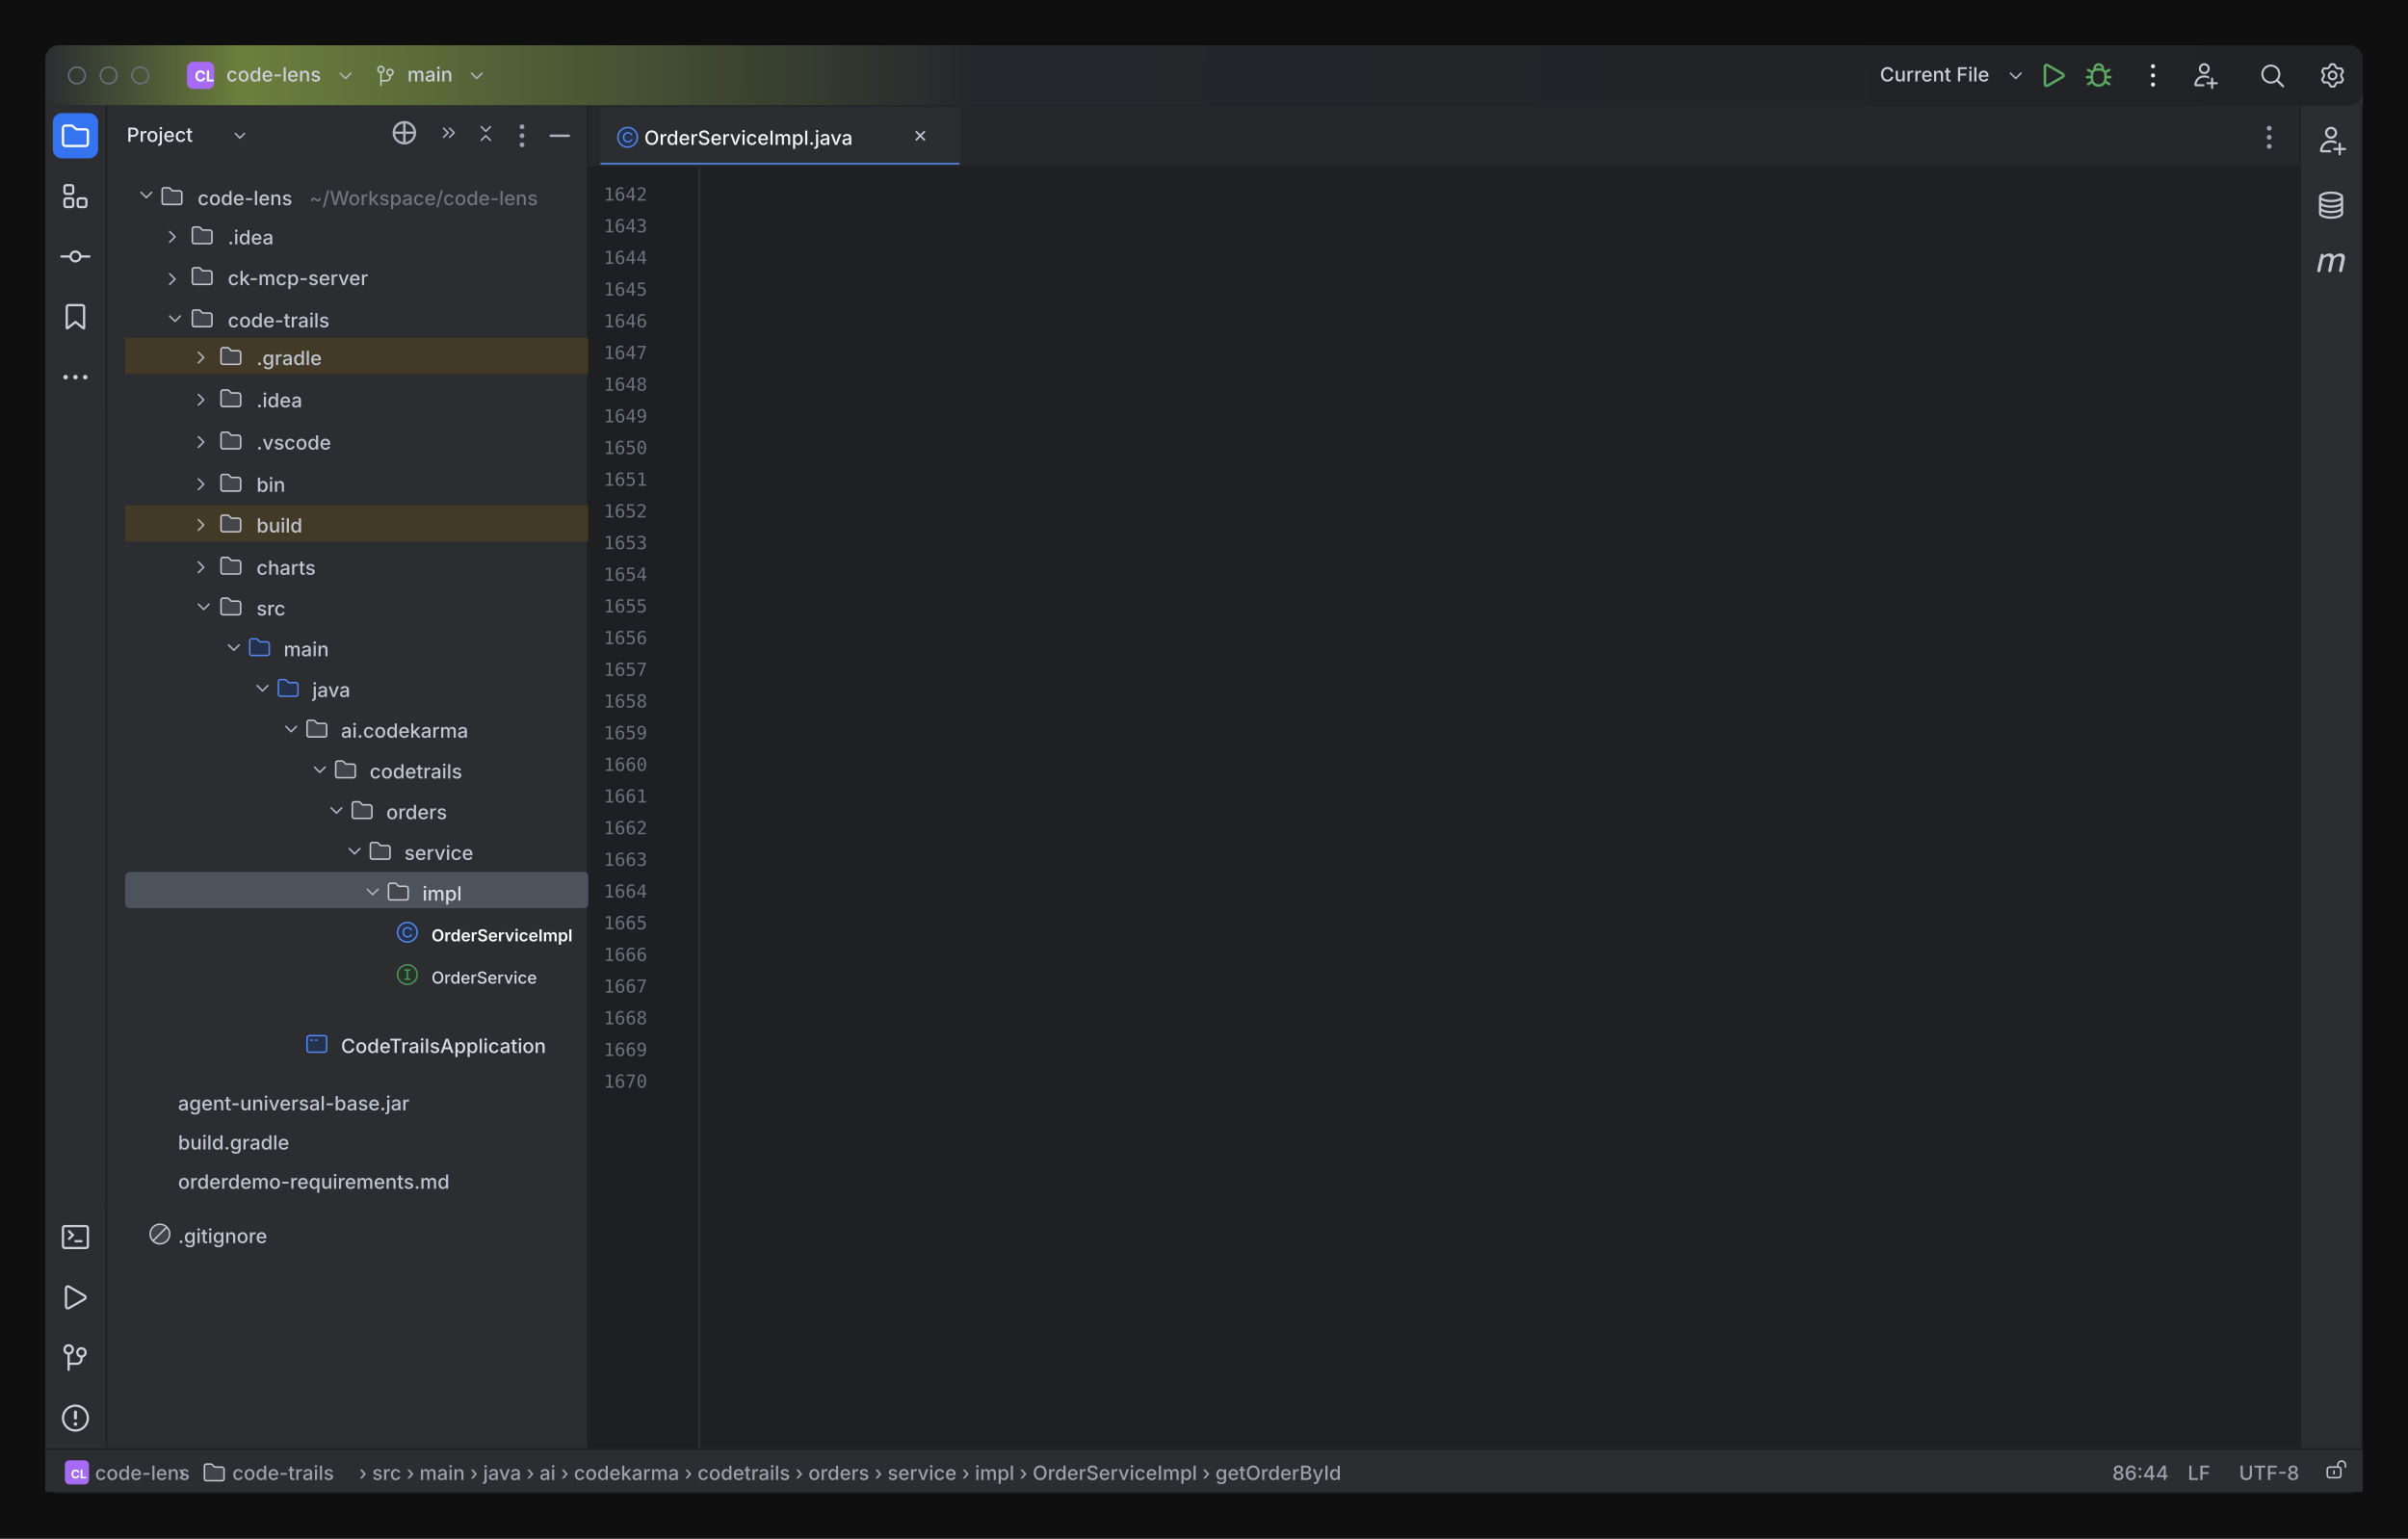
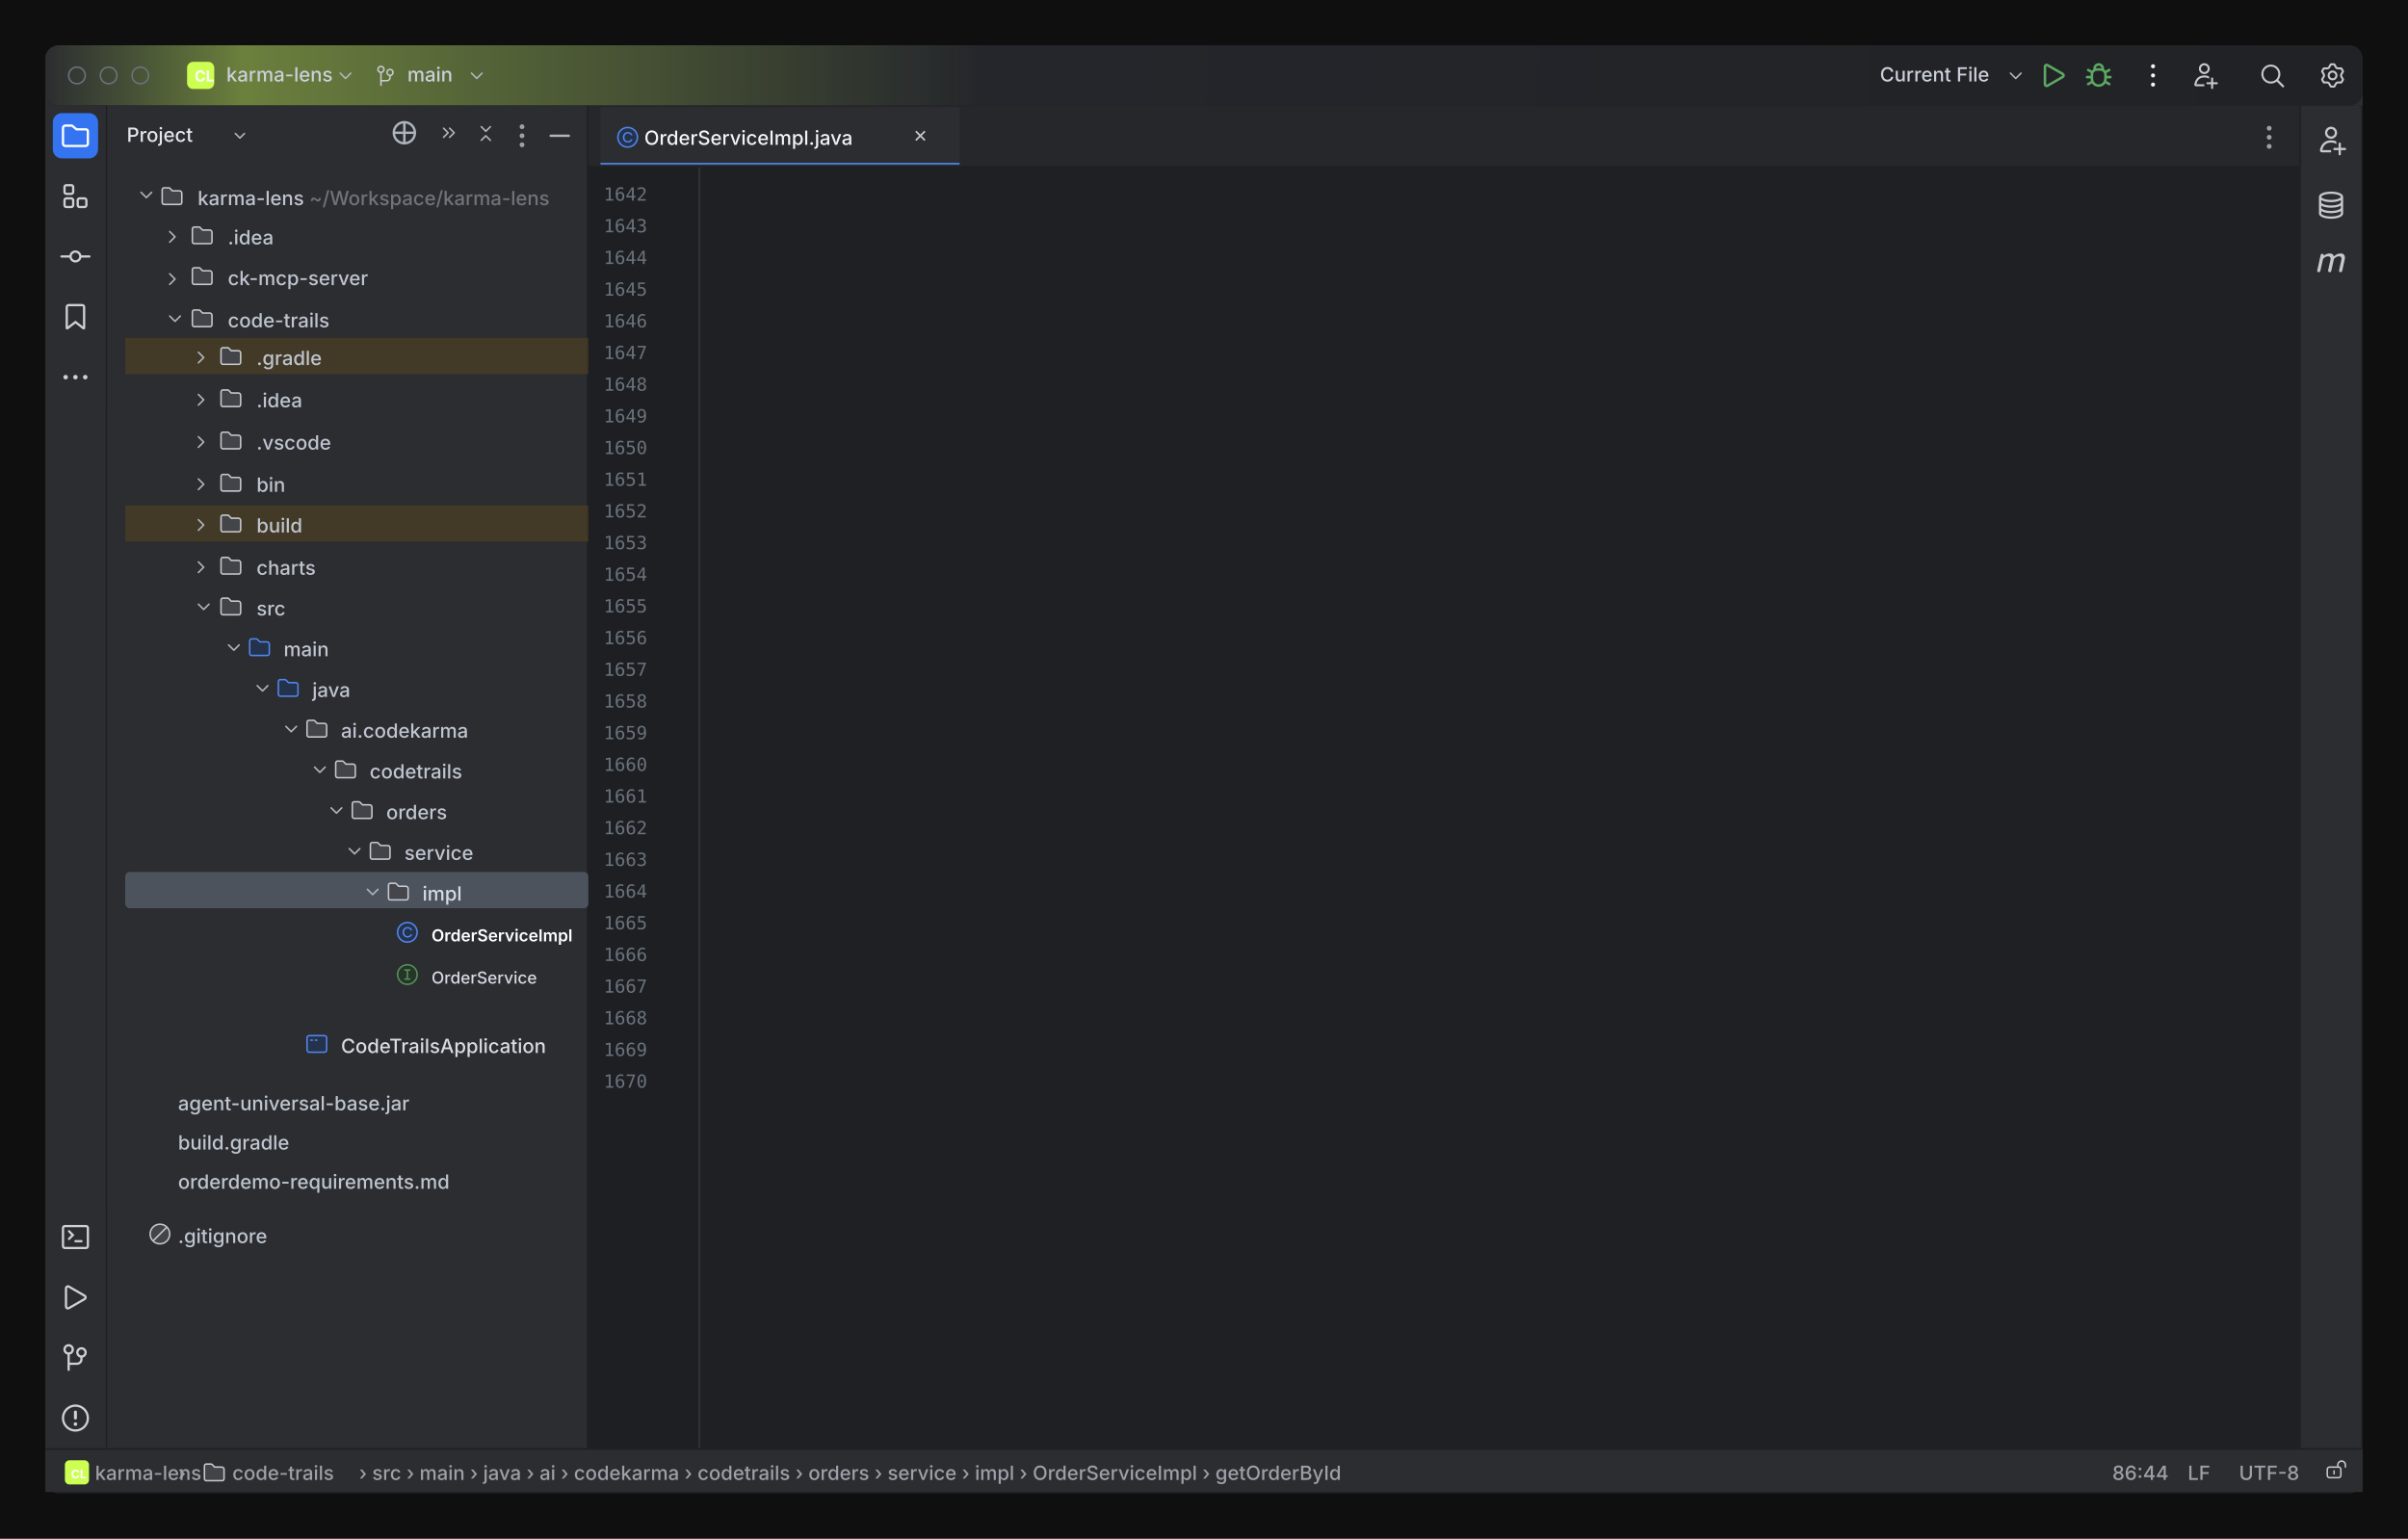
<svg xmlns="http://www.w3.org/2000/svg" width="1596" height="1020" viewBox="0 0 1596 1020" fill="none">
  <defs>
    <linearGradient id="topbar" x1="30" y1="30" x2="1566" y2="72" gradientUnits="userSpaceOnUse">
      <stop stop-color="#2B2D30" />
      <stop offset="0.43" stop-color="#24262B" />
      <stop offset="1" stop-color="#202225" />
    </linearGradient>
    <linearGradient id="topbar-glow" x1="30" y1="70" x2="650" y2="70" gradientUnits="userSpaceOnUse">
      <stop stop-color="#CDFF52" stop-opacity="0" />
      <stop offset="0.212" stop-color="#CDFF52" stop-opacity="0.4" />
      <stop offset="1" stop-color="#CDFF52" stop-opacity="0" />
    </linearGradient>
    <clipPath id="topbar-clip">
      <rect x="30" y="30" width="1536" height="40" rx="9" />
    </clipPath>
    <style>
      .ui { font-family: Inter, Geist, system-ui, sans-serif; font-size: 13px; font-weight: 500; letter-spacing: 0; }
      .mono { font-family: "Geist Mono", "JetBrains Mono", ui-monospace, monospace; font-size: 12px; font-weight: 500; }
      .muted { fill: #9da0a8; }
      .dim { fill: #6f737b; }
      .line { stroke: #1e1f22; stroke-width: 1; }
      .soft-line { stroke: #34373d; stroke-width: 1; }
      .icon-line { stroke: #aeb4bf; stroke-width: 1.6; stroke-linecap: round; stroke-linejoin: round; }
      .chevron-line { stroke: #aeb4bf; stroke-width: 1.05; stroke-linecap: round; stroke-linejoin: round; }
      .asset-icon { opacity: 0.95; }
    </style>
    <symbol id="ide-icon-application" viewBox="0 0 16 16">
      <g clip-path="url(#ide-icon-application-clip0_12253_46599)">
        <rect x="1.5" y="2.5" width="13" height="11" rx="1.5" fill="#25324D" stroke="#548AF7" />
        <path d="M4 5.5H5" stroke="#548AF7" stroke-linecap="round" />
        <path d="M7 5.5H8" stroke="#548AF7" stroke-linecap="round" />
      </g>
      <defs>
        <clipPath id="ide-icon-application-clip0_12253_46599">
          <rect width="16" height="16" fill="white" />
        </clipPath>
      </defs>
    </symbol>
    <symbol id="ide-icon-bookmarks" viewBox="0 0 20 20">
      <path d="M5.5 2.25H14.5C15.19 2.25 15.75 2.81 15.75 3.5V17.45C15.75 17.658 15.51 17.775 15.346 17.646L10.462 13.832L10 13.471L9.538 13.832L4.654 17.646C4.49 17.775 4.25 17.658 4.25 17.45V3.5C4.25 2.81 4.81 2.25 5.5 2.25Z" stroke="#CED0D6" stroke-width="1.5" />
    </symbol>
    <symbol id="ide-icon-class" viewBox="0 0 16 16">
      <circle cx="8" cy="8" r="6.5" fill="#25324D" stroke="#548AF7" />
      <path d="M8.133 11.5C9.622 11.5 10.898 10.601 11.212 9.325H10.197C9.883 10.055 9.105 10.577 8.133 10.577C6.794 10.577 5.827 9.503 5.827 8C5.827 6.497 6.794 5.423 8.133 5.423C9.105 5.423 9.883 5.945 10.197 6.675H11.212C10.898 5.399 9.622 4.5 8.133 4.5C6.214 4.5 4.788 5.994 4.788 8C4.788 10.006 6.214 11.5 8.133 11.5Z" fill="#548AF7" />
    </symbol>
    <symbol id="ide-icon-commit" viewBox="0 0 20 20">
      <path fill-rule="evenodd" clip-rule="evenodd" d="M19.25 9.25C19.664 9.25 20 9.586 20 10C20 10.414 19.664 10.75 19.25 10.75L13.93 10.75C13.579 12.601 11.953 14 10 14C8.047 14 6.421 12.601 6.07 10.75L0.75 10.75C0.336 10.75 -1.92951e-07 10.414 -1.74846e-07 10C-1.5674e-07 9.586 0.336 9.25 0.75 9.25L6.07 9.25C6.421 7.399 8.047 6 10 6C11.953 6 13.579 7.399 13.93 9.25L19.25 9.25ZM10 12.5C11.381 12.5 12.5 11.381 12.5 10C12.5 8.619 11.381 7.5 10 7.5C8.619 7.5 7.5 8.619 7.5 10C7.5 11.381 8.619 12.5 10 12.5Z" fill="#CED0D6" />
    </symbol>
    <symbol id="ide-icon-database" viewBox="0 0 20 20">
      <path fill-rule="evenodd" clip-rule="evenodd" d="M3.82 3.988C3.546 4.234 3.5 4.408 3.5 4.5C3.5 4.592 3.546 4.766 3.82 5.012C4.094 5.258 4.533 5.513 5.139 5.743C6.347 6.201 8.065 6.5 10 6.5C11.935 6.5 13.653 6.201 14.861 5.743C15.467 5.513 15.906 5.258 16.18 5.012C16.454 4.766 16.5 4.592 16.5 4.5C16.5 4.408 16.454 4.234 16.18 3.988C15.906 3.742 15.467 3.487 14.861 3.257C13.653 2.799 11.935 2.5 10 2.5C8.065 2.5 6.347 2.799 5.139 3.257C4.533 3.487 4.094 3.742 3.82 3.988ZM16.5 6.622C16.167 6.819 15.793 6.994 15.393 7.146C13.976 7.683 12.069 8 10 8C7.931 8 6.024 7.683 4.607 7.146C4.207 6.994 3.833 6.819 3.5 6.622V8.2C3.5 8.292 3.546 8.466 3.82 8.712C4.094 8.958 4.533 9.213 5.139 9.443C6.347 9.901 8.065 10.2 10 10.2C11.935 10.2 13.653 9.901 14.861 9.443C15.467 9.213 15.906 8.958 16.18 8.712C16.454 8.466 16.5 8.292 16.5 8.2V6.622ZM18 4.5C18 3.832 17.64 3.283 17.181 2.871C16.721 2.459 16.098 2.122 15.393 1.854C13.976 1.317 12.069 1 10 1C7.931 1 6.024 1.317 4.607 1.854C3.902 2.122 3.279 2.459 2.819 2.871C2.36 3.283 2 3.832 2 4.5V15.5C2 16.168 2.36 16.717 2.819 17.129C3.279 17.541 3.902 17.878 4.607 18.146C6.024 18.683 7.931 19 10 19C12.069 19 13.976 18.683 15.393 18.146C16.098 17.878 16.721 17.541 17.181 17.129C17.64 16.717 18 16.168 18 15.5V4.5ZM16.5 10.322C16.167 10.519 15.793 10.694 15.393 10.846C13.976 11.383 12.069 11.7 10 11.7C7.931 11.7 6.024 11.383 4.607 10.846C4.207 10.694 3.833 10.519 3.5 10.322V11.8C3.5 11.892 3.546 12.066 3.82 12.312C4.094 12.558 4.533 12.813 5.139 13.043C6.347 13.501 8.065 13.8 10 13.8C11.935 13.8 13.653 13.501 14.861 13.043C15.467 12.813 15.906 12.558 16.18 12.312C16.454 12.066 16.5 11.892 16.5 11.8V10.322ZM16.5 13.922C16.167 14.119 15.793 14.294 15.393 14.446C13.976 14.983 12.069 15.3 10 15.3C7.931 15.3 6.024 14.983 4.607 14.446C4.207 14.294 3.833 14.119 3.5 13.922V15.5C3.5 15.592 3.546 15.766 3.82 16.012C4.094 16.258 4.533 16.513 5.139 16.743C6.347 17.201 8.065 17.5 10 17.5C11.935 17.5 13.653 17.201 14.861 16.743C15.467 16.513 15.906 16.258 16.18 16.012C16.454 15.766 16.5 15.592 16.5 15.5V13.922Z" fill="#CED0D6" />
    </symbol>
    <symbol id="ide-icon-folder" viewBox="0 0 16 16">
      <path d="M2.634 2.5H6.122C6.258 2.5 6.388 2.556 6.482 2.654L8.105 4.346L8.254 4.5H13C13.828 4.5 14.5 5.172 14.5 6V12.134C14.5 12.953 13.931 13.5 13.366 13.5H2.634C2.069 13.5 1.5 12.953 1.5 12.134V3.866C1.5 3.098 1.999 2.569 2.527 2.506L2.634 2.5Z" fill="#43454A" stroke="#CED0D6" />
    </symbol>
    <symbol id="ide-icon-gitignore-dark" viewBox="0 0 16 16">
      <circle cx="8" cy="8" r="6.5" fill="#43454A" stroke="#CED0D6" />
      <path d="M3.5 12.5L12.5 3.5" stroke="#CED0D6" />
    </symbol>
    <symbol id="ide-icon-gear" viewBox="0 0 20 20">
      <path fill-rule="evenodd" clip-rule="evenodd" d="M3.964 5.548C3.633 5.996 3.351 6.481 3.126 6.997L4.15 8.726C4.615 9.512 4.615 10.488 4.15 11.274L3.126 13.003C3.351 13.519 3.633 14.004 3.964 14.452L5.972 14.43C6.885 14.42 7.731 14.908 8.178 15.704L9.163 17.454C9.438 17.484 9.717 17.5 10.001 17.5C10.284 17.5 10.564 17.484 10.838 17.454L11.823 15.704C12.271 14.908 13.117 14.42 14.029 14.43L16.037 14.452C16.368 14.004 16.65 13.519 16.876 13.003L15.852 11.274C15.387 10.488 15.387 9.512 15.852 8.726L16.876 6.997C16.65 6.481 16.368 5.996 16.037 5.548L14.029 5.57C13.117 5.58 12.271 5.092 11.823 4.296L10.838 2.546C10.564 2.516 10.284 2.5 10.001 2.5C9.717 2.5 9.438 2.516 9.163 2.546L8.178 4.296C7.731 5.092 6.885 5.58 5.972 5.57L3.964 5.548ZM13.623 10C13.623 12.001 12.002 13.623 10.001 13.623C8 13.623 6.378 12.001 6.378 10C6.378 7.999 8 6.377 10.001 6.377C12.002 6.377 13.623 7.999 13.623 10ZM5.989 4.07C6.354 4.074 6.692 3.879 6.871 3.56L7.988 1.577C8.13 1.323 8.376 1.142 8.663 1.099C9.1 1.034 9.546 1 10.001 1C10.455 1 10.902 1.034 11.338 1.099C11.626 1.142 11.871 1.323 12.014 1.577L13.13 3.56C13.309 3.879 13.648 4.074 14.013 4.07L16.288 4.045C16.578 4.042 16.858 4.163 17.039 4.39C17.594 5.086 18.048 5.865 18.379 6.707C18.486 6.978 18.451 7.281 18.303 7.531L17.142 9.491C16.956 9.805 16.956 10.195 17.142 10.509L18.303 12.469C18.451 12.719 18.486 13.023 18.379 13.293C18.048 14.135 17.594 14.914 17.039 15.61C16.858 15.837 16.578 15.958 16.288 15.955L14.013 15.93C13.648 15.926 13.309 16.121 13.13 16.439L12.014 18.423C11.871 18.677 11.626 18.858 11.338 18.901C10.902 18.966 10.455 19 10.001 19C9.546 19 9.1 18.966 8.663 18.901C8.376 18.858 8.13 18.677 7.988 18.423L6.871 16.439C6.692 16.121 6.354 15.926 5.989 15.93L3.714 15.955C3.424 15.958 3.144 15.837 2.963 15.61C2.408 14.914 1.953 14.135 1.622 13.293C1.516 13.023 1.551 12.719 1.699 12.469L2.859 10.509C3.045 10.195 3.045 9.805 2.859 9.491L1.699 7.531C1.551 7.281 1.516 6.977 1.622 6.707C1.953 5.865 2.408 5.086 2.963 4.39C3.144 4.163 3.424 4.042 3.714 4.045L5.989 4.07ZM12.123 10C12.123 11.172 11.173 12.123 10.001 12.123C8.828 12.123 7.878 11.172 7.878 10C7.878 8.828 8.828 7.877 10.001 7.877C11.173 7.877 12.123 8.828 12.123 10Z" fill="#CED0D6" />
    </symbol>
    <symbol id="ide-icon-interface" viewBox="0 0 16 16">
      <circle cx="8" cy="8" r="6.5" fill="#253627" stroke="#57965C" />
      <path fill-rule="evenodd" clip-rule="evenodd" d="M10 4.5V5.5L8.5 5.5V10.5H10V11.5L8.5 11.5H7.5L6 11.5V10.5H7.5V5.5L6 5.5V4.5H7.5H8.5H10Z" fill="#57965C" />
    </symbol>
    <symbol id="ide-icon-library" viewBox="0 0 16 16">
      <path fill-rule="evenodd" clip-rule="evenodd" d="M11 6H14C14.552 6 15 6.448 15 7V13C15 13.552 14.552 14 14 14H3C2.448 14 2 13.552 2 13V5C2 4.448 2.448 4 3 4H6V3C6 2.448 6.448 2 7 2H10C10.552 2 11 2.448 11 3V6ZM10 3H7V13H10V3ZM11 7V13H14V7H11ZM6 5V13H3L3 5H6Z" fill="#CED0D6" />
      <path d="M7 3H10V13H7V3Z" fill="#43454A" />
      <path d="M11 13V7H14V13H11Z" fill="#43454A" />
      <path d="M6 13V5H3V13H6Z" fill="#43454A" />
    </symbol>
    <symbol id="ide-icon-maven" viewBox="0 0 20 20">
      <path d="M16.453 4.001C19.03 4.001 19.477 6.17 19.03 8.123L17.37 15.639C17.251 16.18 16.694 16.526 16.127 16.412C15.559 16.299 15.196 15.768 15.315 15.228L16.879 8.123C17.592 5.025 13.549 5.407 11.908 7.708L10.138 15.645C10.019 16.185 9.462 16.531 8.895 16.418C8.872 16.413 8.849 16.408 8.826 16.402C8.286 16.269 7.946 15.753 8.062 15.228L9.632 8.118C9.959 6.72 9.287 6.032 8.313 5.911C7.152 5.787 5.563 6.47 4.676 7.713L4.675 7.705L4.673 7.708L2.898 15.653C2.777 16.193 2.219 16.538 1.652 16.423C1.085 16.308 0.723 15.777 0.843 15.237L3.129 4.998C3.249 4.458 3.807 4.113 4.374 4.228C5.019 4.358 5.284 4.949 5.16 5.517C6.347 4.581 7.73 3.921 9.311 4.008C10.854 4.039 11.609 4.868 11.856 5.953C13.279 4.736 14.481 4.001 16.453 4.001Z" fill="#CED0D6" />
    </symbol>
    <symbol id="ide-icon-more-vertical" viewBox="0 0 16 16">
      <circle cx="8" cy="2.6" r="1.2" fill="white" />
      <circle cx="8" cy="8" r="1.2" fill="white" />
      <circle cx="8" cy="13.4" r="1.2" fill="white" />
    </symbol>
    <symbol id="ide-icon-problems" viewBox="0 0 20 20">
      <circle cx="10" cy="10" r="8.25" stroke="#CED0D6" stroke-width="1.5" />
      <path d="M10 6L10 10" stroke="#CED0D6" stroke-width="2" stroke-linecap="round" />
      <circle cx="10.001" cy="14" r="1.2" fill="#CED0D6" />
    </symbol>
    <symbol id="ide-icon-run-green" viewBox="0 0 16 16">
      <path d="M13.5 7.134C14.167 7.519 14.167 8.481 13.5 8.866L4.5 14.062C3.833 14.447 3 13.966 3 13.196L3 2.804C3 2.034 3.833 1.553 4.5 1.938L13.5 7.134Z" stroke="#5FAD65" stroke-width="1.5" />
    </symbol>
    <symbol id="ide-icon-debug-green" viewBox="0 0 16 16">
      <path d="M13.842 13.75C14.201 13.957 14.659 13.834 14.867 13.475C15.074 13.116 14.951 12.658 14.592 12.451L13.842 13.75ZM11.625 12.47L13.842 13.75L14.592 12.451L12.375 11.171L11.625 12.47Z" fill="#5FAD65" />
      <path d="M14.9 9.75C15.315 9.75 15.65 9.414 15.65 9C15.65 8.586 15.315 8.25 14.9 8.25L14.9 9.75ZM12.4 9.75L14.9 9.75L14.9 8.25L12.4 8.25L12.4 9.75Z" fill="#5FAD65" />
      <path d="M14.574 5.46C14.938 5.262 15.074 4.807 14.877 4.443C14.679 4.079 14.224 3.943 13.86 4.14L14.574 5.46ZM12.357 6.66L14.574 5.46L13.86 4.14L11.643 5.34L12.357 6.66Z" fill="#5FAD65" />
      <path d="M2.155 13.75C1.796 13.957 1.337 13.834 1.13 13.475C0.923 13.116 1.046 12.658 1.405 12.451L2.155 13.75ZM4.375 12.468L2.155 13.75L1.405 12.451L3.625 11.169L4.375 12.468Z" fill="#5FAD65" />
      <path d="M1.1 9.75C0.685 9.75 0.35 9.414 0.35 9C0.35 8.586 0.685 8.25 1.1 8.25L1.1 9.75ZM3.6 9.75L1.1 9.75L1.1 8.25L3.6 8.25L3.6 9.75Z" fill="#5FAD65" />
      <path d="M1.423 5.46C1.059 5.263 0.923 4.808 1.12 4.443C1.317 4.079 1.772 3.943 2.137 4.14L1.423 5.46ZM3.643 6.66L1.423 5.46L2.137 4.14L4.357 5.34L3.643 6.66Z" fill="#5FAD65" />
      <path d="M10.243 4.754C10.344 4.488 10.4 4.201 10.4 3.9C10.4 2.575 9.325 1.5 8 1.5C6.674 1.5 5.6 2.575 5.6 3.9C5.6 4.222 5.663 4.53 5.778 4.81" stroke="#5FAD65" stroke-width="1.5" />
      <path d="M4 7.5C4 5.843 5.343 4.5 7 4.5H9C10.657 4.5 12 5.843 12 7.5V10C12 12.209 10.209 14 8 14C5.791 14 4 12.209 4 10V7.5Z" stroke="#5FAD65" stroke-width="1.5" />
    </symbol>
    <symbol id="ide-icon-run" viewBox="0 0 20 20">
      <path d="M16.125 8.917C16.958 9.398 16.958 10.602 16.125 11.083L5.625 17.145C4.792 17.626 3.75 17.025 3.75 16.062L3.75 3.938C3.75 2.975 4.792 2.374 5.625 2.855L16.125 8.917Z" stroke="#CED0D6" stroke-width="1.5" />
    </symbol>
    <symbol id="ide-icon-search" viewBox="0 0 20 20">
      <path fill-rule="evenodd" clip-rule="evenodd" d="M14.5 9C14.5 12.038 12.038 14.5 9 14.5C5.962 14.5 3.5 12.038 3.5 9C3.5 5.962 5.962 3.5 9 3.5C12.038 3.5 14.5 5.962 14.5 9ZM13.358 14.478C12.162 15.431 10.648 16 9 16C5.134 16 2 12.866 2 9C2 5.134 5.134 2 9 2C12.866 2 16 5.134 16 9C16 10.648 15.431 12.162 14.478 13.358C14.509 13.381 14.538 13.406 14.566 13.434L18.566 17.434C18.878 17.747 18.878 18.253 18.566 18.566C18.253 18.878 17.747 18.878 17.434 18.566L13.434 14.566C13.406 14.538 13.381 14.509 13.358 14.478Z" fill="#CED0D6" />
    </symbol>
    <symbol id="ide-icon-source-root" viewBox="0 0 16 16">
      <path d="M2.75 2.5H6.038C6.168 2.5 6.293 2.551 6.387 2.642L8.151 4.358L8.297 4.5H13C13.828 4.5 14.5 5.172 14.5 6V12.134C14.5 12.919 13.91 13.5 13.25 13.5H2.75C2.09 13.5 1.5 12.919 1.5 12.134V3.866C1.5 3.081 2.09 2.5 2.75 2.5Z" fill="#25324D" stroke="#548AF7" />
    </symbol>
    <symbol id="ide-icon-terminal" viewBox="0 0 20 20">
      <path fill-rule="evenodd" clip-rule="evenodd" d="M5.217 5.623C5.51 5.33 5.985 5.33 6.278 5.623L9.355 8.7L6.278 11.777C5.985 12.07 5.51 12.07 5.217 11.777C4.924 11.484 4.924 11.009 5.217 10.717L7.233 8.7L5.217 6.683C4.924 6.391 4.924 5.916 5.217 5.623Z" fill="#CED0D6" />
      <path fill-rule="evenodd" clip-rule="evenodd" d="M9.25 12.75C9.25 12.336 9.586 12 10 12H14C14.414 12 14.75 12.336 14.75 12.75C14.75 13.164 14.414 13.5 14 13.5H10C9.586 13.5 9.25 13.164 9.25 12.75Z" fill="#CED0D6" />
      <rect x="1.75" y="2.75" width="16.5" height="14.5" rx="1.25" stroke="#CED0D6" stroke-width="1.5" />
    </symbol>
    <symbol id="ide-icon-unlocked" viewBox="0 0 16 16">
      <path fill-rule="evenodd" clip-rule="evenodd" d="M10 5C10 3.343 11.343 2 13 2C14.657 2 16 3.343 16 5V6.5C16 6.776 15.776 7 15.5 7C15.224 7 15 6.776 15 6.5V5C15 3.895 14.105 3 13 3C11.895 3 11 3.895 11 5V6C12.105 6 13 6.895 13 8V12C13 13.105 12.105 14 11 14H5C3.895 14 3 13.105 3 12V8C3 6.895 3.895 6 5 6H10V5ZM5 7H10.5H11C11.552 7 12 7.448 12 8V12C12 12.552 11.552 13 11 13H5C4.448 13 4 12.552 4 12V8C4 7.448 4.448 7 5 7ZM8 8.5C7.724 8.5 7.5 8.724 7.5 9V11C7.5 11.276 7.724 11.5 8 11.5C8.276 11.5 8.5 11.276 8.5 11V9C8.5 8.724 8.276 8.5 8 8.5Z" fill="#CED0D6" />
    </symbol>
    <symbol id="ide-icon-user-add" viewBox="0 0 20 20">
      <path fill-rule="evenodd" clip-rule="evenodd" d="M14 5C14 7.209 12.209 9 10 9C7.791 9 6 7.209 6 5C6 2.791 7.791 1 10 1C12.209 1 14 2.791 14 5ZM12.5 5C12.5 6.381 11.381 7.5 10 7.5C8.619 7.5 7.5 6.381 7.5 5C7.5 3.619 8.619 2.5 10 2.5C11.381 2.5 12.5 3.619 12.5 5Z" fill="#CED0D6" />
      <path d="M10 10C11.418 10 12.568 10.286 13.5 10.75V12.496C12.692 11.911 11.578 11.5 10 11.5C7.732 11.5 6.424 12.349 5.603 13.343C4.806 14.309 4.393 15.511 4.187 16.5H10V18H4C3.172 18 2.512 17.327 2.657 16.511C3.07 14.197 4.567 10 10 10Z" fill="#CED0D6" />
      <path d="M16.5 12.25C16.5 11.836 16.164 11.5 15.75 11.5C15.336 11.5 15 11.836 15 12.25V15H12.25C11.836 15 11.5 15.336 11.5 15.75C11.5 16.164 11.836 16.5 12.25 16.5H15V19.25C15 19.664 15.336 20 15.75 20C16.164 20 16.5 19.664 16.5 19.25V16.5H19.25C19.664 16.5 20 16.164 20 15.75C20 15.336 19.664 15 19.25 15H16.5V12.25Z" fill="#CED0D6" />
    </symbol>
    <symbol id="ide-icon-vcs-20" viewBox="0 0 20 20">
      <path fill-rule="evenodd" clip-rule="evenodd" d="M7.5 4.5C7.5 5.605 6.605 6.5 5.5 6.5C4.395 6.5 3.5 5.605 3.5 4.5C3.5 3.395 4.395 2.5 5.5 2.5C6.605 2.5 7.5 3.395 7.5 4.5ZM9 4.5C9 6.176 7.823 7.576 6.25 7.919L6.25 13.25H9.5C10.209 13.25 10.704 13.25 11.09 13.223C11.471 13.197 11.692 13.149 11.861 13.079C12.412 12.85 12.85 12.412 13.079 11.861C13.149 11.692 13.197 11.471 13.223 11.09C13.244 10.785 13.249 10.412 13.25 9.919C11.677 9.576 10.5 8.175 10.5 6.5C10.5 4.567 12.067 3 14 3C15.933 3 17.5 4.567 17.5 6.5C17.5 8.176 16.323 9.576 14.75 9.92C14.749 10.418 14.744 10.838 14.72 11.193C14.689 11.649 14.623 12.053 14.464 12.435C14.084 13.354 13.354 14.084 12.435 14.464C12.053 14.623 11.649 14.689 11.193 14.72C10.748 14.75 10.203 14.75 9.527 14.75H9.5H6.25V18C6.25 18.414 5.914 18.75 5.5 18.75C5.086 18.75 4.75 18.414 4.75 18L4.75 7.919C3.177 7.576 2 6.176 2 4.5C2 2.567 3.567 1 5.5 1C7.433 1 9 2.567 9 4.5ZM16 6.5C16 7.605 15.105 8.5 14 8.5C12.895 8.5 12 7.605 12 6.5C12 5.395 12.895 4.5 14 4.5C15.105 4.5 16 5.395 16 6.5Z" fill="#CED0D6" />
    </symbol>
    <symbol id="ide-icon-vcs" viewBox="0 0 16 16">
      <circle cx="4.5" cy="4" r="2" stroke="#CED0D6" />
      <path d="M4.5 11.5H8.5C9.605 11.5 10.5 10.605 10.5 9.5V8" stroke="#CED0D6" />
      <path d="M4.5 6.5L4.5 14.5" stroke="#CED0D6" stroke-linecap="round" stroke-linejoin="round" />
      <circle cx="10.5" cy="6" r="2" stroke="#CED0D6" />
    </symbol>
  </defs>
  <rect width="1596" height="1020" fill="#0f0f0f" />
  <g>
    <rect x="30" y="30" width="1536" height="960" rx="9" fill="#1E1F22" />
    <rect x="30" y="30" width="1536" height="40" rx="9" fill="url(#topbar)" />
    <rect x="30" y="30" width="620" height="40" fill="url(#topbar-glow)" clip-path="url(#topbar-clip)" />
    <path d="M30 61C30 66 34 70 39 70H1557C1562 70 1566 66 1566 61V70H30V61Z" fill="#2B2D30" />
    <line x1="30" y1="70.5" x2="1566" y2="70.5" class="line" />
    <circle cx="51" cy="50" r="5.5" stroke="#6B7280" />
    <circle cx="72" cy="50" r="5.5" stroke="#6B7280" />
    <circle cx="93" cy="50" r="5.5" stroke="#6B7280" />
-     <rect x="124" y="41" width="18" height="18" rx="4" fill="#A76AF4" />
+     <rect x="124" y="41" width="18" height="18" rx="4" fill="#CDFF52" />
    <text x="129" y="54" class="ui" fill="#FFFFFF" style="font-size:10px;font-weight:700">CL</text>
-     <text x="150" y="54" class="ui" fill="#CBD0DA">code-lens</text>
+     <text x="150" y="54" class="ui" fill="#CBD0DA">karma-lens</text>
    <path d="M225.5 48.5L229 52L232.5 48.5" class="chevron-line" />
    <use href="#ide-icon-vcs" x="248" y="42" width="16" height="16" class="asset-icon" />
    <text x="270" y="54" class="ui" fill="#CBD0DA">main</text>
    <path d="M312.5 48.5L316 52L319.5 48.5" class="chevron-line" />
    <text x="1246" y="54" class="ui" fill="#CBD0DA">Current File</text>
    <path d="M1332.5 48.5L1336 52L1339.5 48.5" class="chevron-line" />
    <use href="#ide-icon-run-green" x="1352" y="41" width="18" height="18" class="asset-icon" />
    <use href="#ide-icon-debug-green" x="1382" y="41" width="18" height="18" class="asset-icon" />
    <use href="#ide-icon-more-vertical" x="1418" y="41" width="18" height="18" class="asset-icon" />
    <use href="#ide-icon-user-add" x="1452" y="41" width="18" height="18" class="asset-icon" />
    <use href="#ide-icon-search" x="1497" y="41" width="18" height="18" class="asset-icon" />
    <use href="#ide-icon-gear" x="1537" y="41" width="18" height="18" class="asset-icon" />
    <g transform="translate(30 70)">
      <rect width="41" height="890" fill="#2B2D30" />
      <rect x="40" width="1" height="890" fill="#1E1F22" />
      <rect width="40" height="200" fill="#2B2D30" />
      <rect x="5" y="5" width="30" height="30" rx="6" fill="#3574F0" />
      <path d="M13.25 13.25H17.638C17.696 13.25 17.753 13.27 17.798 13.308L20.52 15.576L20.729 15.75H27C27.69 15.75 28.25 16.31 28.25 17V25.167C28.25 26.067 27.553 26.75 26.75 26.75H13.25C12.447 26.75 11.75 26.067 11.75 25.167V14.833C11.75 13.933 12.447 13.25 13.25 13.25Z" stroke="white" stroke-width="1.5" />
      <path fill-rule="evenodd" clip-rule="evenodd" d="M17.25 53.5H14C13.724 53.5 13.5 53.724 13.5 54V57.25C13.5 57.526 13.724 57.75 14 57.75H17.25C17.526 57.75 17.75 57.526 17.75 57.25V54C17.75 53.724 17.526 53.5 17.25 53.5ZM14 52C12.895 52 12 52.895 12 54V57.25C12 58.355 12.895 59.25 14 59.25H17.25C18.355 59.25 19.25 58.355 19.25 57.25V54C19.25 52.895 18.355 52 17.25 52H14ZM17.25 62.25H14C13.724 62.25 13.5 62.474 13.5 62.75V66C13.5 66.276 13.724 66.5 14 66.5H17.25C17.526 66.5 17.75 66.276 17.75 66V62.75C17.75 62.474 17.526 62.25 17.25 62.25ZM14 60.75C12.895 60.75 12 61.645 12 62.75V66C12 67.105 12.895 68 14 68H17.25C18.355 68 19.25 67.105 19.25 66V62.75C19.25 61.645 18.355 60.75 17.25 60.75H14ZM22.75 62.25H26C26.276 62.25 26.5 62.474 26.5 62.75V66C26.5 66.276 26.276 66.5 26 66.5H22.75C22.474 66.5 22.25 66.276 22.25 66V62.75C22.25 62.474 22.474 62.25 22.75 62.25ZM20.75 62.75C20.75 61.645 21.645 60.75 22.75 60.75H26C27.105 60.75 28 61.645 28 62.75V66C28 67.105 27.105 68 26 68H22.75C21.645 68 20.75 67.105 20.75 66V62.75Z" fill="#CED0D6" />
      <path fill-rule="evenodd" clip-rule="evenodd" d="M29.25 99.25C29.664 99.25 30 99.586 30 100C30 100.414 29.664 100.75 29.25 100.75L23.93 100.75C23.579 102.601 21.953 104 20 104C18.047 104 16.421 102.601 16.07 100.75L10.75 100.75C10.336 100.75 10 100.414 10 100C10 99.586 10.336 99.25 10.75 99.25L16.07 99.25C16.421 97.399 18.047 96 20 96C21.953 96 23.579 97.399 23.93 99.25L29.25 99.25ZM20 102.5C21.381 102.5 22.5 101.381 22.5 100C22.5 98.619 21.381 97.5 20 97.5C18.619 97.5 17.5 98.619 17.5 100C17.5 101.381 18.619 102.5 20 102.5Z" fill="#CED0D6" />
      <path d="M15.5 132.25H24.5C25.19 132.25 25.75 132.81 25.75 133.5V147.45C25.75 147.658 25.51 147.775 25.346 147.646L20.462 143.832L20 143.471L19.538 143.832L14.654 147.646C14.49 147.775 14.25 147.658 14.25 147.45V133.5C14.25 132.81 14.81 132.25 15.5 132.25Z" stroke="#CED0D6" stroke-width="1.5" />
      <circle cx="13.5" cy="180" r="1.5" transform="rotate(-90 13.5 180)" fill="#CED0D6" />
      <circle cx="20" cy="180" r="1.5" transform="rotate(-90 20 180)" fill="#CED0D6" />
      <circle cx="26.5" cy="180" r="1.5" transform="rotate(-90 26.5 180)" fill="#CED0D6" />
      <rect width="40" height="160" transform="translate(0 730)" fill="#2B2D30" />
      <path fill-rule="evenodd" clip-rule="evenodd" d="M15.217 745.623C15.51 745.33 15.985 745.33 16.277 745.623L19.355 748.7L16.277 751.777C15.985 752.07 15.51 752.07 15.217 751.777C14.924 751.484 14.924 751.009 15.217 750.717L17.233 748.7L15.217 746.683C14.924 746.391 14.924 745.916 15.217 745.623Z" fill="#CED0D6" />
      <path fill-rule="evenodd" clip-rule="evenodd" d="M19.25 752.75C19.25 752.336 19.586 752 20 752H24C24.414 752 24.75 752.336 24.75 752.75C24.75 753.164 24.414 753.5 24 753.5H20C19.586 753.5 19.25 753.164 19.25 752.75Z" fill="#CED0D6" />
      <rect x="11.75" y="742.75" width="16.5" height="14.5" rx="1.25" stroke="#CED0D6" stroke-width="1.5" />
      <path d="M26.125 788.917C26.958 789.398 26.958 790.602 26.125 791.083L15.625 797.145C14.792 797.626 13.75 797.025 13.75 796.062L13.75 783.937C13.75 782.975 14.792 782.374 15.625 782.855L26.125 788.917Z" stroke="#CED0D6" stroke-width="1.5" />
      <path fill-rule="evenodd" clip-rule="evenodd" d="M17.5 824.5C17.5 825.605 16.605 826.5 15.5 826.5C14.395 826.5 13.5 825.605 13.5 824.5C13.5 823.395 14.395 822.5 15.5 822.5C16.605 822.5 17.5 823.395 17.5 824.5ZM19 824.5C19 826.176 17.823 827.576 16.25 827.919L16.25 833.25H19.5C20.209 833.25 20.703 833.25 21.09 833.223C21.471 833.197 21.692 833.149 21.861 833.079C22.412 832.85 22.85 832.412 23.079 831.861C23.149 831.692 23.197 831.471 23.223 831.09C23.244 830.785 23.249 830.412 23.25 829.919C21.677 829.576 20.5 828.175 20.5 826.5C20.5 824.567 22.067 823 24 823C25.933 823 27.5 824.567 27.5 826.5C27.5 828.176 26.323 829.576 24.75 829.92C24.749 830.419 24.744 830.838 24.72 831.193C24.689 831.649 24.623 832.053 24.465 832.435C24.084 833.354 23.354 834.084 22.435 834.465C22.053 834.623 21.649 834.689 21.192 834.72C20.748 834.75 20.203 834.75 19.527 834.75H19.5H16.25V838C16.25 838.414 15.914 838.75 15.5 838.75C15.086 838.75 14.75 838.414 14.75 838L14.75 827.919C13.177 827.576 12 826.176 12 824.5C12 822.567 13.567 821 15.5 821C17.433 821 19 822.567 19 824.5ZM26 826.5C26 827.605 25.105 828.5 24 828.5C22.895 828.5 22 827.605 22 826.5C22 825.395 22.895 824.5 24 824.5C25.105 824.5 26 825.395 26 826.5Z" fill="#CED0D6" />
      <circle cx="20" cy="870" r="8.25" stroke="#CED0D6" stroke-width="1.5" />
      <path d="M20 866L20 870" stroke="#CED0D6" stroke-width="2" stroke-linecap="round" />
      <circle cx="20.001" cy="874" r="1.2" fill="#CED0D6" />
    </g>
    <rect x="71" y="70" width="319" height="890" fill="#2B2D30" />
    <line x1="389.5" y1="70" x2="389.5" y2="960" class="line" />
    <text x="84" y="94" class="ui" fill="#E3E7EE">Project</text>
    <path d="M156 88.5L159 91.5L162 88.5" class="chevron-line" />
    <circle cx="268" cy="88" r="7" class="icon-line" />
    <path d="M268 82V94M262 88H274" class="icon-line" />
    <path d="M294 85L297 88L294 91M298 85L301 88L298 91" class="chevron-line" />
    <path d="M319 84L322 87L325 84M319 93L322 90L325 93" class="chevron-line" />
    <circle cx="346" cy="84" r="1.6" fill="#9DA0A8" />
    <circle cx="346" cy="90" r="1.6" fill="#9DA0A8" />
    <circle cx="346" cy="96" r="1.6" fill="#9DA0A8" />
    <path d="M365 90H377" class="icon-line" />
    <g class="ui">
      <path d="M93.5 127.5L97 131L100.5 127.5" class="chevron-line" />
      <use href="#ide-icon-folder" x="106" y="122" width="16" height="16" class="asset-icon" />
-       <text x="131" y="136" fill="#BFC5D0">code-lens</text>
-       <text x="205" y="136" class="dim">~/Workspace/code-lens</text>
+       <text x="131" y="136" fill="#BFC5D0">karma-lens</text>
+       <text x="205" y="136" class="dim">~/Workspace/karma-lens</text>
      <path d="M112.5 153.5L116 157L112.5 160.5" class="chevron-line" />
      <use href="#ide-icon-folder" x="126" y="148" width="16" height="16" class="asset-icon" />
      <text x="151" y="162" fill="#BFC5D0">.idea</text>
      <path d="M112.5 181.5L116 185L112.5 188.5" class="chevron-line" />
      <use href="#ide-icon-folder" x="126" y="175" width="16" height="16" class="asset-icon" />
      <text x="151" y="189" fill="#BFC5D0">ck-mcp-server</text>
      <path d="M112.5 209.5L116 213L119.5 209.5" class="chevron-line" />
      <use href="#ide-icon-folder" x="126" y="203" width="16" height="16" class="asset-icon" />
      <text x="151" y="217" fill="#BFC5D0">code-trails</text>
      <rect x="83" y="224" width="307" height="24" fill="#4B3E22" opacity="0.72" />
      <path d="M131.5 233.5L135 237L131.5 240.5" class="chevron-line" />
      <use href="#ide-icon-folder" x="145" y="228" width="16" height="16" class="asset-icon" />
      <text x="170" y="242" fill="#BFC5D0">.gradle</text>
      <path d="M131.5 261.5L135 265L131.5 268.5" class="chevron-line" />
      <use href="#ide-icon-folder" x="145" y="256" width="16" height="16" class="asset-icon" />
      <text x="170" y="270" fill="#BFC5D0">.idea</text>
      <path d="M131.5 289.5L135 293L131.5 296.5" class="chevron-line" />
      <use href="#ide-icon-folder" x="145" y="284" width="16" height="16" class="asset-icon" />
      <text x="170" y="298" fill="#BFC5D0">.vscode</text>
      <path d="M131.5 317.5L135 321L131.5 324.5" class="chevron-line" />
      <use href="#ide-icon-folder" x="145" y="312" width="16" height="16" class="asset-icon" />
      <text x="170" y="326" fill="#BFC5D0">bin</text>
      <rect x="83" y="335" width="307" height="24" fill="#4B3E22" opacity="0.72" />
      <path d="M131.5 344.5L135 348L131.5 351.5" class="chevron-line" />
      <use href="#ide-icon-folder" x="145" y="339" width="16" height="16" class="asset-icon" />
      <text x="170" y="353" fill="#BFC5D0">build</text>
      <path d="M131.5 372.5L135 376L131.5 379.5" class="chevron-line" />
      <use href="#ide-icon-folder" x="145" y="367" width="16" height="16" class="asset-icon" />
      <text x="170" y="381" fill="#BFC5D0">charts</text>
      <path d="M131.5 400.5L135 404L138.5 400.5" class="chevron-line" />
      <use href="#ide-icon-folder" x="145" y="394" width="16" height="16" class="asset-icon" />
      <text x="170" y="408" fill="#BFC5D0">src</text>
      <path d="M151.5 427.5L155 431L158.5 427.5" class="chevron-line" />
      <use href="#ide-icon-source-root" x="164" y="421" width="16" height="16" class="asset-icon" />
      <text x="188" y="435" fill="#BFC5D0">main</text>
      <path d="M170.5 454.5L174 458L177.5 454.5" class="chevron-line" />
      <use href="#ide-icon-source-root" x="183" y="448" width="16" height="16" class="asset-icon" />
      <text x="207" y="462" fill="#BFC5D0">java</text>
      <path d="M189.5 481.5L193 485L196.5 481.5" class="chevron-line" />
      <use href="#ide-icon-folder" x="202" y="475" width="16" height="16" class="asset-icon" />
      <text x="226" y="489" fill="#BFC5D0">ai.codekarma</text>
      <path d="M208.5 508.5L212 512L215.5 508.5" class="chevron-line" />
      <use href="#ide-icon-folder" x="221" y="502" width="16" height="16" class="asset-icon" />
      <text x="245" y="516" fill="#BFC5D0">codetrails</text>
      <path d="M219.5 535.5L223 539L226.5 535.5" class="chevron-line" />
      <use href="#ide-icon-folder" x="232" y="529" width="16" height="16" class="asset-icon" />
      <text x="256" y="543" fill="#BFC5D0">orders</text>
      <path d="M231.5 562.5L235 566L238.5 562.5" class="chevron-line" />
      <use href="#ide-icon-folder" x="244" y="556" width="16" height="16" class="asset-icon" />
      <text x="268" y="570" fill="#BFC5D0">service</text>
      <rect x="83" y="578" width="307" height="24" rx="3" fill="#4D535D" />
      <path d="M243.5 589.5L247 593L250.5 589.5" class="chevron-line" />
      <use href="#ide-icon-folder" x="256" y="583" width="16" height="16" class="asset-icon" />
      <text x="280" y="597" fill="#D7DBE4">impl</text>
      <use href="#ide-icon-class" x="262" y="610" width="16" height="16" class="asset-icon" />
      <text x="286" y="624" fill="#FFFFFF" style="font-size:11px;font-weight:600">OrderServiceImpl</text>
      <use href="#ide-icon-interface" x="262" y="638" width="16" height="16" class="asset-icon" />
      <text x="286" y="652" fill="#D7DBE4" style="font-size:11px">OrderService</text>
      <use href="#ide-icon-application" x="202" y="684" width="16" height="16" class="asset-icon" />
      <text x="226" y="698" fill="#D7DBE4">CodeTrailsApplication</text>
      <text x="118" y="736" fill="#BFC5D0">agent-universal-base.jar</text>
      <text x="118" y="762" fill="#BFC5D0">build.gradle</text>
      <text x="118" y="788" fill="#BFC5D0">orderdemo-requirements.md</text>
      <use href="#ide-icon-gitignore-dark" x="98" y="810" width="16" height="16" class="asset-icon" />
      <text x="118" y="824" fill="#BFC5D0">.gitignore</text>
    </g>
    <rect x="390" y="70" width="1134" height="41" fill="#25272B" />
    <line x1="390" y1="110.5" x2="1524" y2="110.5" class="line" />
    <g class="ui">
      <rect x="398" y="71" width="238" height="39" fill="#2B2D30" />
      <line x1="398" y1="108.5" x2="636" y2="108.5" stroke="#548AF7" />
      <use href="#ide-icon-class" x="408" y="83" width="16" height="16" class="asset-icon" />
      <text x="427" y="96" fill="#F2F4F8">OrderServiceImpl.java</text>
      <path d="M607 87L613 93M613 87L607 93" stroke="#C3C7D0" stroke-width="1.15" />
      <circle cx="1504" cy="85" r="1.6" fill="#9DA0A8" />
      <circle cx="1504" cy="91" r="1.6" fill="#9DA0A8" />
      <circle cx="1504" cy="97" r="1.6" fill="#9DA0A8" />
    </g>
    <rect x="390" y="111" width="74" height="849" fill="#1E1F22" />
    <line x1="463.5" y1="111" x2="463.5" y2="960" class="soft-line" />
    <rect x="464" y="111" width="1060" height="849" fill="#1F2024" />
    <g class="mono" fill="#69727D" text-anchor="end">
      <text x="429" y="133">1642</text>
      <text x="429" y="154">1643</text>
      <text x="429" y="175">1644</text>
      <text x="429" y="196">1645</text>
      <text x="429" y="217">1646</text>
      <text x="429" y="238">1647</text>
      <text x="429" y="259">1648</text>
      <text x="429" y="280">1649</text>
      <text x="429" y="301">1650</text>
      <text x="429" y="322">1651</text>
      <text x="429" y="343">1652</text>
      <text x="429" y="364">1653</text>
      <text x="429" y="385">1654</text>
      <text x="429" y="406">1655</text>
      <text x="429" y="427">1656</text>
      <text x="429" y="448">1657</text>
      <text x="429" y="469">1658</text>
      <text x="429" y="490">1659</text>
      <text x="429" y="511">1660</text>
      <text x="429" y="532">1661</text>
      <text x="429" y="553">1662</text>
      <text x="429" y="574">1663</text>
      <text x="429" y="595">1664</text>
      <text x="429" y="616">1665</text>
      <text x="429" y="637">1666</text>
      <text x="429" y="658">1667</text>
      <text x="429" y="679">1668</text>
      <text x="429" y="700">1669</text>
      <text x="429" y="721">1670</text>
    </g>
    <rect x="1524" y="70" width="41" height="890" fill="#2B2D30" />
    <line x1="1524.5" y1="70" x2="1524.5" y2="960" class="line" />
    <use href="#ide-icon-user-add" x="1535" y="83" width="20" height="20" class="asset-icon" />
    <use href="#ide-icon-database" x="1535" y="126" width="20" height="20" class="asset-icon" />
    <use href="#ide-icon-maven" x="1535" y="164" width="20" height="20" class="asset-icon" />
    <rect x="30" y="960" width="1536" height="29" fill="#2B2D30" />
    <line x1="30" y1="960.5" x2="1566" y2="960.5" class="line" />
    <g class="ui" fill="#9DA0A8">
-       <rect x="43" y="968" width="16" height="16" rx="3" fill="#A76AF4" />
+       <rect x="43" y="968" width="16" height="16" rx="3" fill="#CDFF52" />
      <text x="47" y="980" fill="#FFFFFF" style="font-size:8px;font-weight:700">CL</text>
-       <text x="63" y="981">code-lens</text>
+       <text x="63" y="981">karma-lens</text>
      <text x="118" y="981">›</text>
      <use href="#ide-icon-folder" x="134" y="968" width="16" height="16" class="asset-icon" />
      <text x="154" y="981">code-trails</text>
      <text x="238" y="981">› src › main › java › ai › codekarma › codetrails › orders › service › impl › OrderServiceImpl › getOrderById</text>
      <text x="1400" y="981">86:44</text>
      <text x="1450" y="981">LF</text>
      <text x="1484" y="981">UTF-8</text>
      <use href="#ide-icon-unlocked" x="1539" y="966" width="16" height="16" class="asset-icon" />
    </g>
  </g>
</svg>
